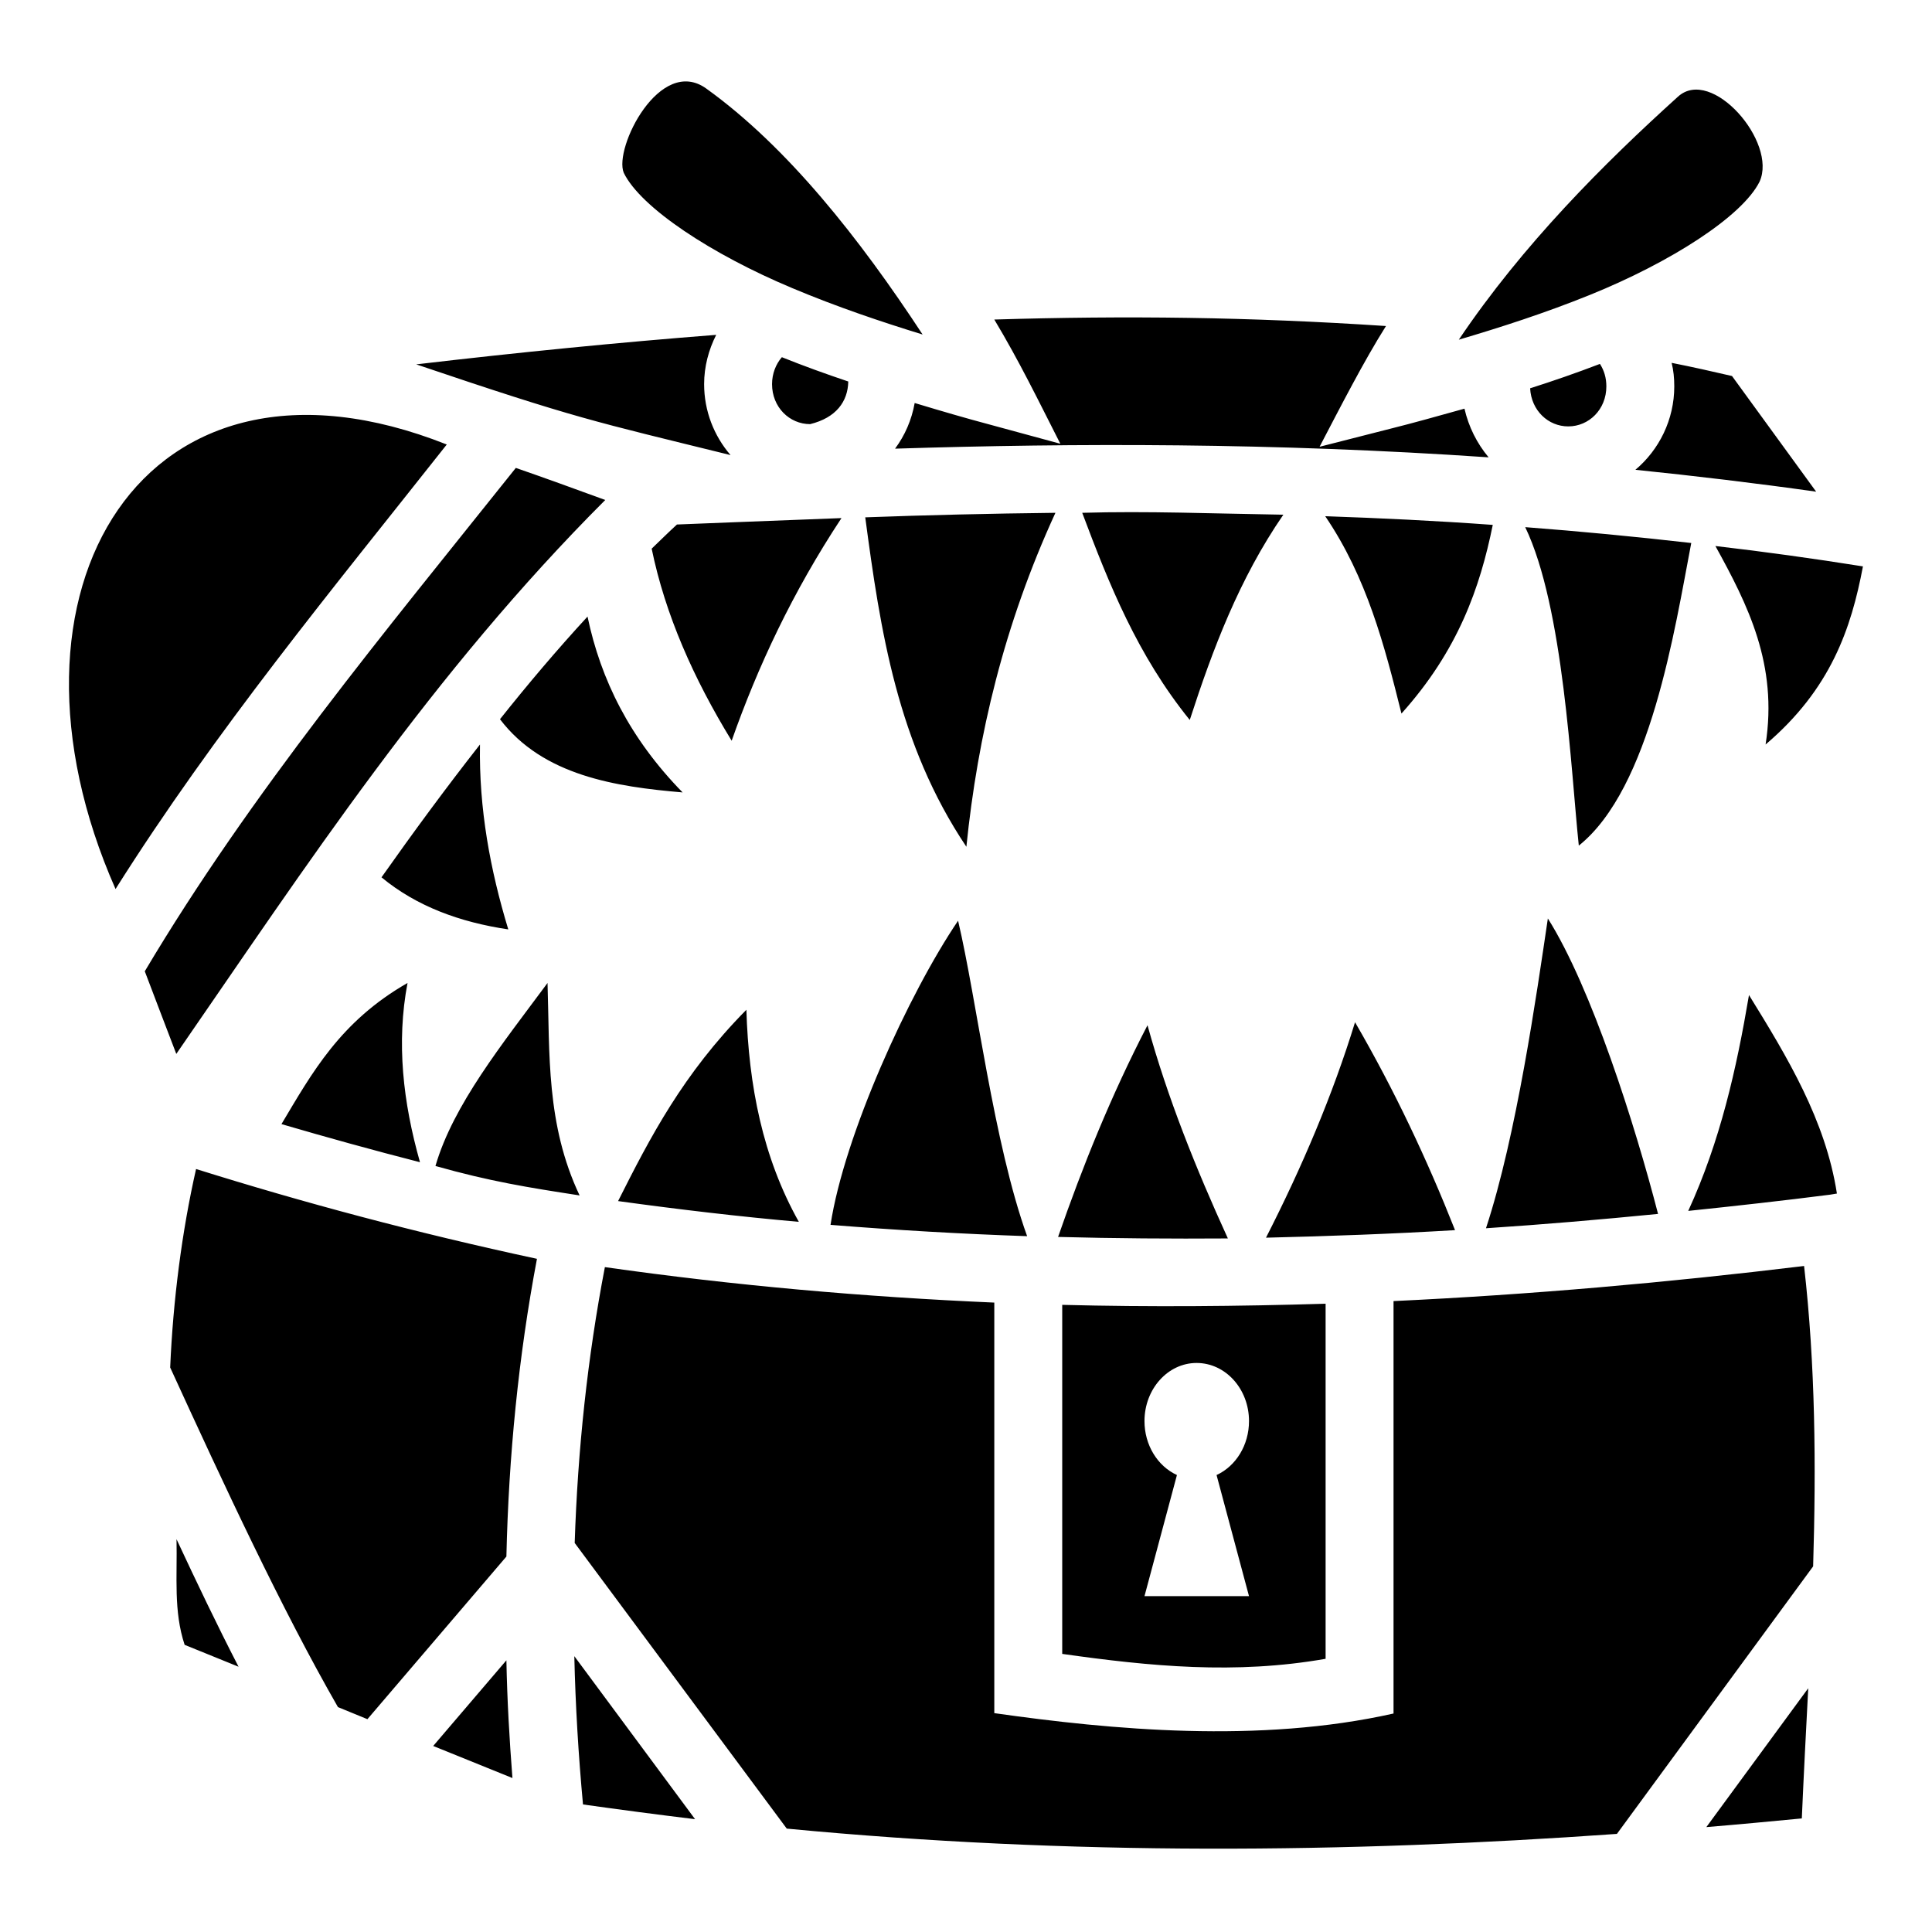
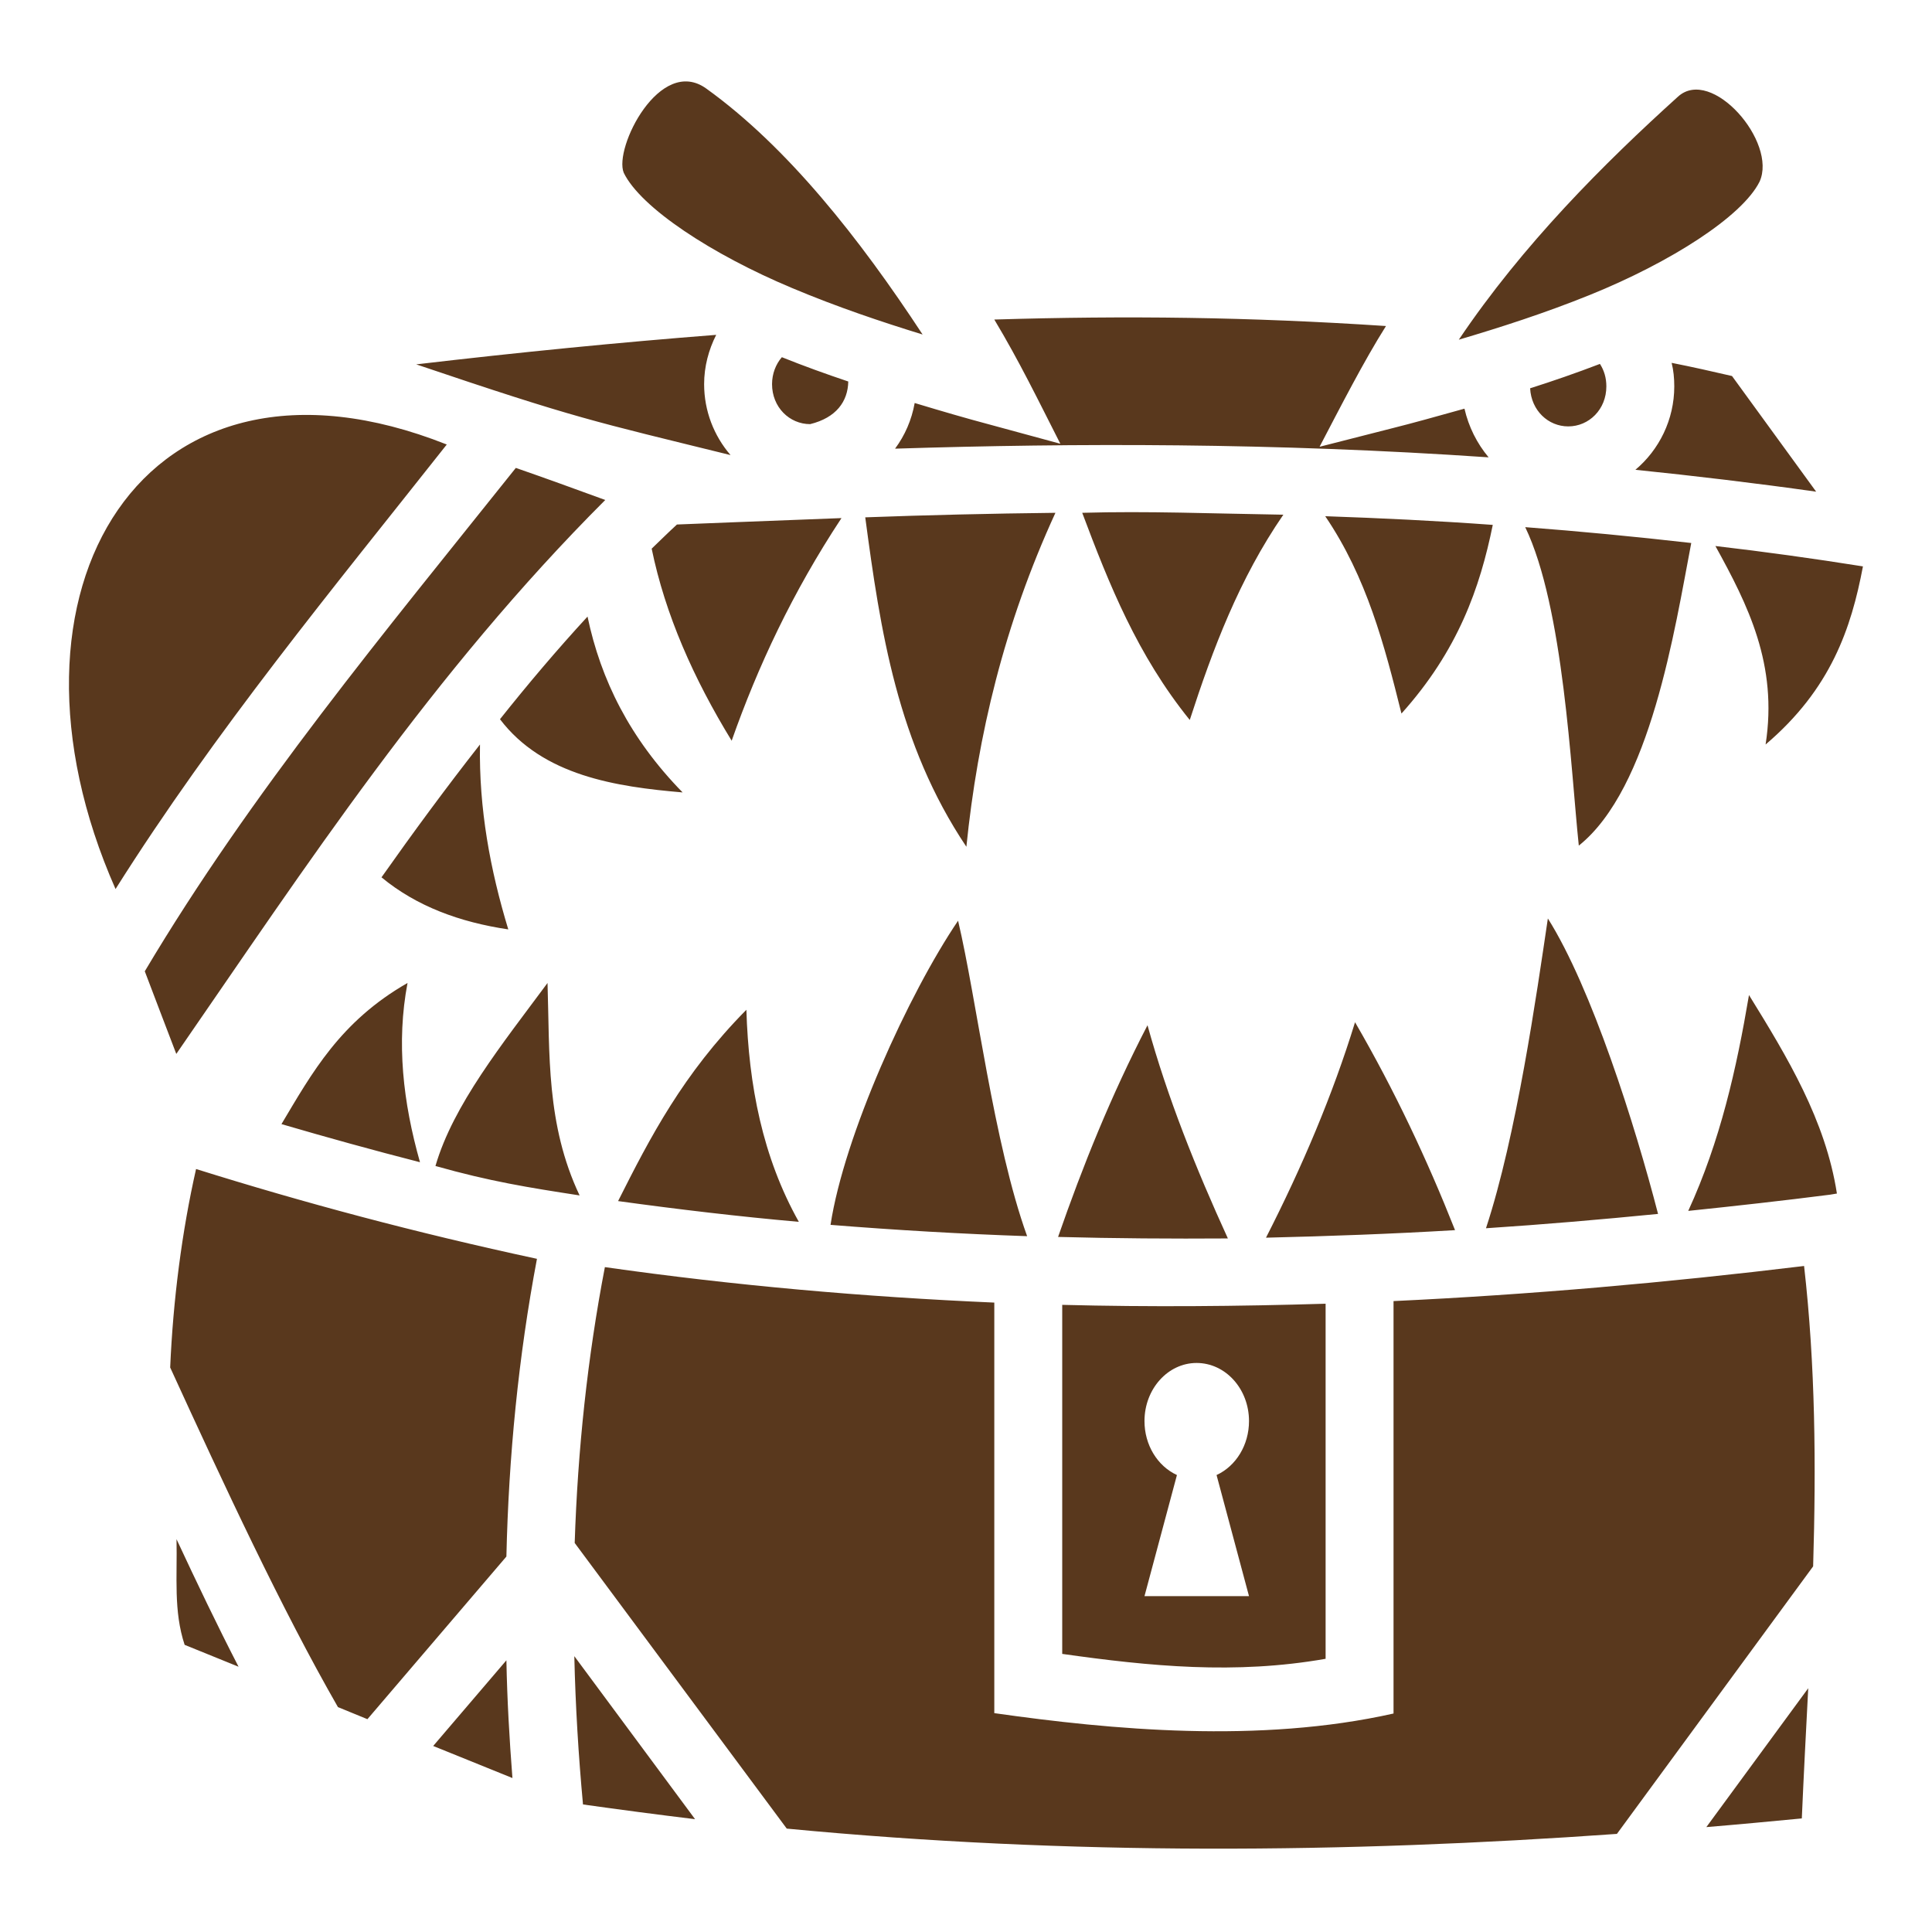
<svg xmlns="http://www.w3.org/2000/svg" viewBox="0 0 512 512" style="height: 512px; width: 512px;">
  <path d="M0 0h512v512H0z" fill="#000" fill-opacity="0" />
  <g class="" transform="translate(0,0)" style="touch-action: none;">
-     <path d="M165.3 45.79c4.5 9.27 23.4 21.66 44.6 30.54 11.9 5.01 23.8 9 34.6 12.32-16.7-25.45-35.8-49.69-57.3-65.16-12.3-8.9-24.6 15.79-21.9 22.3zM444.7 25.6c-19.6 17.71-41.1 39.17-58.1 64.42 10.8-3.19 22.8-7.03 34.8-11.89 21.3-8.62 40.3-20.76 44.9-29.98 4.8-10.51-12.7-30.59-21.6-22.55zM263.5 84.68c6.6 11 11.5 21.12 17.5 32.92l-19.5-5.3c-4.9-1.3-11.5-3.2-19.1-5.5-.8 4.5-2.6 8.6-5.2 12.1 47.7-1.5 100.3-1.6 157.3 2.3-3.1-3.7-5.3-8.1-6.4-12.9-7.5 2.1-14 3.9-18.8 5.1l-19.6 5c5.6-10.7 11.7-22.65 17.6-32-36.4-2.41-68.7-2.78-103.8-1.72zm-73.7 4.06c-25.7 2-52.2 4.62-79.5 7.82C153 111 157.1 111.6 193.6 120.6c-4.4-5.1-7-11.7-7-18.8 0-4.65 1.2-9.11 3.2-13.06zm17.4 5.92c-1.6 1.85-2.6 4.39-2.6 7.14 0 6.1 4.6 10.6 10.1 10.6 6.9-1.7 10-6 10.1-11.3-5.8-1.95-11.7-4.07-17.6-6.44zm235.8 1.5c.5 1.99.7 4.04.7 6.24 0 8.8-4 16.8-10.3 22.1 15.6 1.6 31.6 3.5 47.9 5.8L459 99.65c-5.2-1.2-10.5-2.41-16-3.49zm-19 .28c-6.3 2.41-12.5 4.56-18.5 6.46.3 5.9 4.8 10.1 10.1 10.1 5.5 0 10.1-4.5 10.1-10.6 0-2.3-.6-4.25-1.7-5.96zM30.62 235.6c26.49-42 57.67-79.7 87.78-117.8C37.98 85.89-4.308 156.6 30.62 235.6zM136.7 124c-34.8 43.6-70.14 86-98.33 133.4 2.71 7.2 5.54 14.5 8.35 21.9 34.39-49.8 67.78-100.9 113.68-146.8-8.2-3-16.2-5.9-23.7-8.5zm150.1 11.9c7.1 18.9 14.6 37.7 28.5 54.9 6.1-18.8 13.1-37.4 24.8-54.4-19.2-.3-36-1-53.3-.5zm-7.1 0c-17.4.2-34.2.6-50.4 1.2 4 30 8.5 60 26.8 87.3 3-29.5 10-58.9 23.6-88.5zm71.5.9c11 16.2 15.7 34.2 20.2 52.3 15-16.7 20.8-33.3 24.2-50-15.1-1.1-29.9-1.8-44.4-2.3zm-128.2.5c-18.7.7-43.6 1.7-43.6 1.7-2.3 2.1-4.5 4.3-6.7 6.4 3.6 17.5 11.1 34.4 21.2 50.9 6.9-19.6 16.1-39.3 29.1-59zm181.2 2.4c10.2 21.2 12.1 64.5 14.2 84.4 19-15.2 25.4-57.2 29.8-80.2-14.9-1.7-29.6-3.1-44-4.2zm50.4 5c8.6 15.6 16.6 31.4 13.3 52.6 17.3-14.7 22.7-30.8 25.8-47.2-13.2-2.1-26.2-3.9-39.1-5.4zm-298.9 18.7c-8.1 8.8-15.8 17.9-23.2 27.2 11.4 15 30.8 17.9 48.4 19.4-14-14.3-21.7-29.9-25.2-46.6zm-28.5 33.9c-9.1 11.6-17.7 23.3-26.1 35.2 9.3 7.7 20.8 11.9 33.6 13.8-4.8-15.8-7.8-32-7.5-49zm283 46.1c-3 20.2-8.3 57.5-16.4 82.1 15.2-1 30.4-2.3 45.6-3.8-6.1-23.6-17.6-59.9-29.2-78.3zm-156.3.6c-13.2 19.5-30.2 57-33.8 80.6 17.4 1.4 34.7 2.4 52.1 3-8.9-24.7-13.4-62.9-18.3-83.6zM108 260.5c-17.86 10.2-25.35 23.9-33.41 37.4 11.97 3.5 24.21 6.9 36.71 10.1-4.5-15.9-6.3-31.7-3.3-47.5zm37.1 0c-12 16.2-25 32.3-29.7 48.5 14.5 4.1 24.6 5.7 38.2 7.8-8.9-18.8-7.9-37.5-8.5-56.3zm318.4 3.2c-3.3 19.5-7.6 38.7-16.1 57.2 12.5-1.3 25.1-2.7 37.6-4.3l1.8-.3c-3-19.4-13.1-36.1-23.3-52.6zm-265.7 3.9c-16.8 17-25.5 33.8-34 50.7 16 2.2 32 4.1 47.9 5.5-9.6-17.1-13.3-36.2-13.9-56.2zm161.3 3.3c-5.9 19.2-14 38.3-23.6 57.1 16.7-.4 33.4-1 50.1-2-7.4-18.7-16-37-26.5-55.1zm-55 .8c-9.7 18.7-17.2 37.4-23.7 56.1 15 .4 30 .5 45 .4-8.5-18.6-16-37.3-21.3-56.5zM51.96 309.8c-3.76 16.6-6.09 34.7-6.86 52.6 14.38 31.4 29.54 64 44.46 90l7.81 3.2 36.83-43.1c.6-26.5 3.2-53 8.1-78.9-32.1-6.9-61.94-14.9-90.34-23.8zm426.14 25.7c-36.3 4.4-72.5 7.6-108.8 9.3v109.3c-35.6 8-74.8 4.3-105.8-.1V345.2c-34.4-1.5-68.8-4.5-103.2-9.4-4.6 23.9-7.2 48.4-8 73.1l56.2 75.7c75.3 7.2 148.2 6.5 220 1.4l52-70.9c.8-26.7.6-53.3-2.4-79.6zm-126.8 10c-23.3.7-46.5.9-69.8.3v92.5c23.3 3.3 45.9 5.5 69.8 1.3zm-34.2 15.7c7.7 0 13.9 6.9 13.9 15.4 0 6.3-3.4 11.9-8.6 14.3L331 423h-27.7l8.6-32.1c-5.2-2.4-8.6-8-8.6-14.3 0-8.5 6.2-15.4 13.8-15.4zM46.78 407.9c.22 10.1-.82 19 2.15 28l14.29 5.8c-5.68-11-11.12-22.4-16.44-33.8zm105.42 31c.3 13.2 1.1 26.3 2.3 39.3 9.9 1.4 19.8 2.7 29.7 3.9zm-18 1.1l-19.4 22.7 21 8.5c-.8-10.3-1.4-20.7-1.6-31.2zm345 7.4l-27 36.8c8.5-.7 16.9-1.5 25.3-2.3.5-11.5 1.1-23 1.7-34.5z" fill="#000" fill-opacity="1" />
+     <path d="M165.3 45.79c4.5 9.27 23.4 21.66 44.6 30.54 11.9 5.01 23.8 9 34.6 12.32-16.7-25.45-35.8-49.69-57.3-65.16-12.3-8.9-24.6 15.79-21.9 22.3zM444.7 25.6c-19.6 17.71-41.1 39.17-58.1 64.42 10.8-3.19 22.8-7.03 34.8-11.89 21.3-8.62 40.3-20.76 44.9-29.98 4.8-10.51-12.7-30.59-21.6-22.55zM263.5 84.68c6.6 11 11.5 21.12 17.5 32.92l-19.5-5.3c-4.9-1.3-11.5-3.2-19.1-5.5-.8 4.5-2.6 8.6-5.2 12.1 47.7-1.5 100.3-1.6 157.3 2.3-3.1-3.7-5.3-8.1-6.4-12.9-7.5 2.1-14 3.9-18.8 5.1l-19.6 5c5.6-10.7 11.7-22.65 17.6-32-36.4-2.41-68.7-2.78-103.8-1.72zm-73.7 4.06c-25.7 2-52.2 4.62-79.5 7.82C153 111 157.1 111.6 193.6 120.6c-4.4-5.1-7-11.7-7-18.8 0-4.65 1.2-9.11 3.2-13.06zm17.4 5.92c-1.6 1.85-2.6 4.39-2.6 7.14 0 6.1 4.6 10.6 10.1 10.6 6.9-1.7 10-6 10.1-11.3-5.8-1.95-11.7-4.07-17.6-6.44zm235.8 1.5c.5 1.99.7 4.04.7 6.24 0 8.8-4 16.8-10.3 22.1 15.6 1.6 31.6 3.5 47.9 5.8L459 99.65c-5.2-1.2-10.5-2.41-16-3.49zm-19 .28c-6.3 2.41-12.5 4.56-18.5 6.46.3 5.9 4.8 10.1 10.1 10.1 5.5 0 10.1-4.5 10.1-10.6 0-2.3-.6-4.25-1.7-5.96zM30.62 235.6c26.49-42 57.67-79.7 87.78-117.8C37.98 85.89-4.308 156.6 30.62 235.6zM136.7 124c-34.8 43.6-70.14 86-98.33 133.4 2.71 7.2 5.54 14.5 8.35 21.9 34.39-49.8 67.78-100.9 113.68-146.8-8.2-3-16.2-5.9-23.7-8.5zm150.1 11.9c7.1 18.9 14.6 37.7 28.5 54.9 6.1-18.8 13.1-37.4 24.8-54.4-19.2-.3-36-1-53.3-.5zm-7.1 0c-17.4.2-34.2.6-50.4 1.2 4 30 8.5 60 26.8 87.3 3-29.5 10-58.9 23.6-88.5zm71.5.9c11 16.2 15.7 34.2 20.2 52.3 15-16.7 20.8-33.3 24.2-50-15.1-1.1-29.9-1.8-44.4-2.3zm-128.2.5c-18.7.7-43.6 1.7-43.6 1.7-2.3 2.1-4.5 4.3-6.7 6.4 3.6 17.5 11.1 34.4 21.2 50.9 6.9-19.6 16.1-39.3 29.1-59zm181.2 2.4c10.2 21.2 12.1 64.5 14.2 84.4 19-15.2 25.4-57.2 29.8-80.2-14.9-1.7-29.6-3.1-44-4.2zm50.4 5c8.6 15.6 16.6 31.4 13.3 52.6 17.3-14.7 22.7-30.8 25.8-47.2-13.2-2.1-26.2-3.9-39.1-5.4zm-298.9 18.7c-8.1 8.8-15.8 17.9-23.2 27.2 11.4 15 30.8 17.9 48.4 19.4-14-14.3-21.7-29.9-25.2-46.6zm-28.5 33.9c-9.1 11.6-17.7 23.3-26.1 35.2 9.3 7.7 20.8 11.9 33.6 13.8-4.8-15.8-7.8-32-7.5-49zm283 46.1c-3 20.2-8.3 57.5-16.4 82.1 15.2-1 30.4-2.3 45.6-3.8-6.1-23.6-17.6-59.9-29.2-78.3zm-156.3.6c-13.2 19.5-30.2 57-33.8 80.6 17.4 1.4 34.7 2.4 52.1 3-8.9-24.7-13.4-62.9-18.3-83.6zM108 260.5c-17.86 10.2-25.35 23.9-33.41 37.4 11.97 3.5 24.21 6.9 36.71 10.1-4.5-15.9-6.3-31.7-3.3-47.5zm37.1 0c-12 16.2-25 32.3-29.7 48.5 14.5 4.1 24.6 5.7 38.2 7.8-8.9-18.8-7.9-37.5-8.5-56.3zm318.4 3.2c-3.3 19.5-7.6 38.7-16.1 57.2 12.5-1.3 25.1-2.7 37.6-4.3l1.8-.3c-3-19.4-13.1-36.1-23.3-52.6zm-265.7 3.9c-16.8 17-25.5 33.8-34 50.7 16 2.2 32 4.1 47.9 5.5-9.6-17.1-13.3-36.2-13.9-56.2zm161.3 3.3c-5.9 19.2-14 38.3-23.6 57.1 16.7-.4 33.4-1 50.1-2-7.4-18.7-16-37-26.5-55.1zm-55 .8c-9.7 18.7-17.2 37.4-23.7 56.1 15 .4 30 .5 45 .4-8.5-18.6-16-37.3-21.3-56.5zM51.96 309.8c-3.76 16.6-6.09 34.7-6.86 52.6 14.38 31.4 29.54 64 44.46 90l7.81 3.2 36.83-43.1c.6-26.5 3.2-53 8.1-78.9-32.1-6.9-61.94-14.9-90.34-23.8zm426.14 25.7c-36.3 4.4-72.5 7.6-108.8 9.3v109.3c-35.6 8-74.8 4.3-105.8-.1V345.2c-34.4-1.5-68.8-4.5-103.2-9.4-4.6 23.9-7.2 48.4-8 73.1l56.2 75.7c75.3 7.2 148.2 6.5 220 1.4l52-70.9c.8-26.7.6-53.3-2.4-79.6zm-126.8 10c-23.3.7-46.5.9-69.8.3v92.5c23.3 3.3 45.9 5.5 69.8 1.3zm-34.2 15.7c7.7 0 13.9 6.9 13.9 15.4 0 6.3-3.4 11.9-8.6 14.3L331 423h-27.7l8.6-32.1c-5.2-2.4-8.6-8-8.6-14.3 0-8.5 6.2-15.4 13.8-15.4zM46.78 407.9c.22 10.1-.82 19 2.15 28l14.29 5.8c-5.68-11-11.12-22.4-16.44-33.8zm105.42 31c.3 13.2 1.1 26.3 2.3 39.3 9.9 1.4 19.8 2.7 29.7 3.9zm-18 1.1l-19.4 22.7 21 8.5c-.8-10.3-1.4-20.7-1.6-31.2zm345 7.4l-27 36.8c8.5-.7 16.9-1.5 25.3-2.3.5-11.5 1.1-23 1.7-34.5z" fill="#59381d" fill-opacity="1" />
  </g>
</svg>
